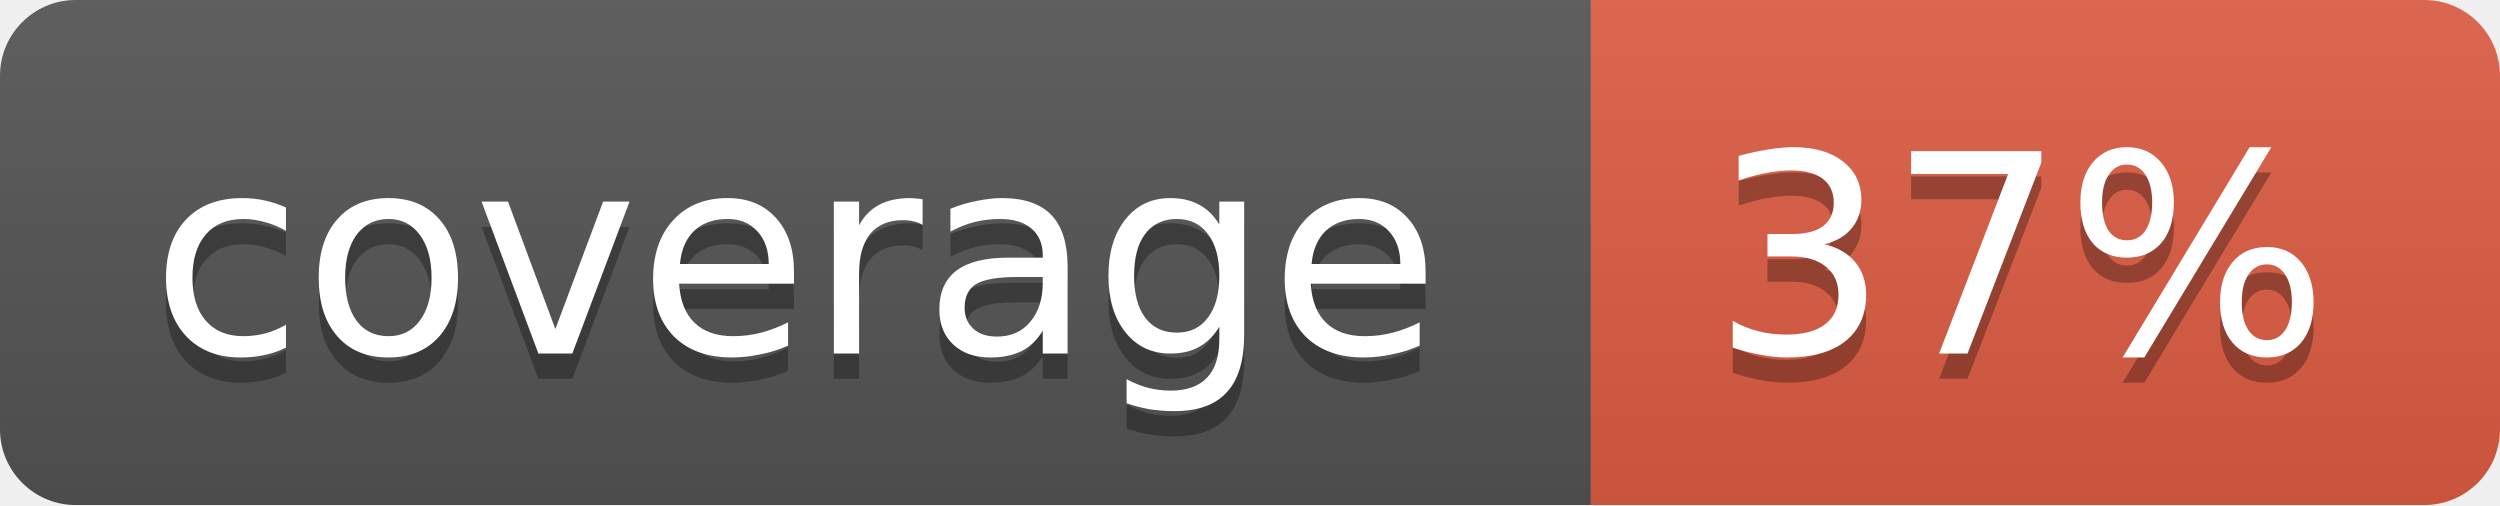
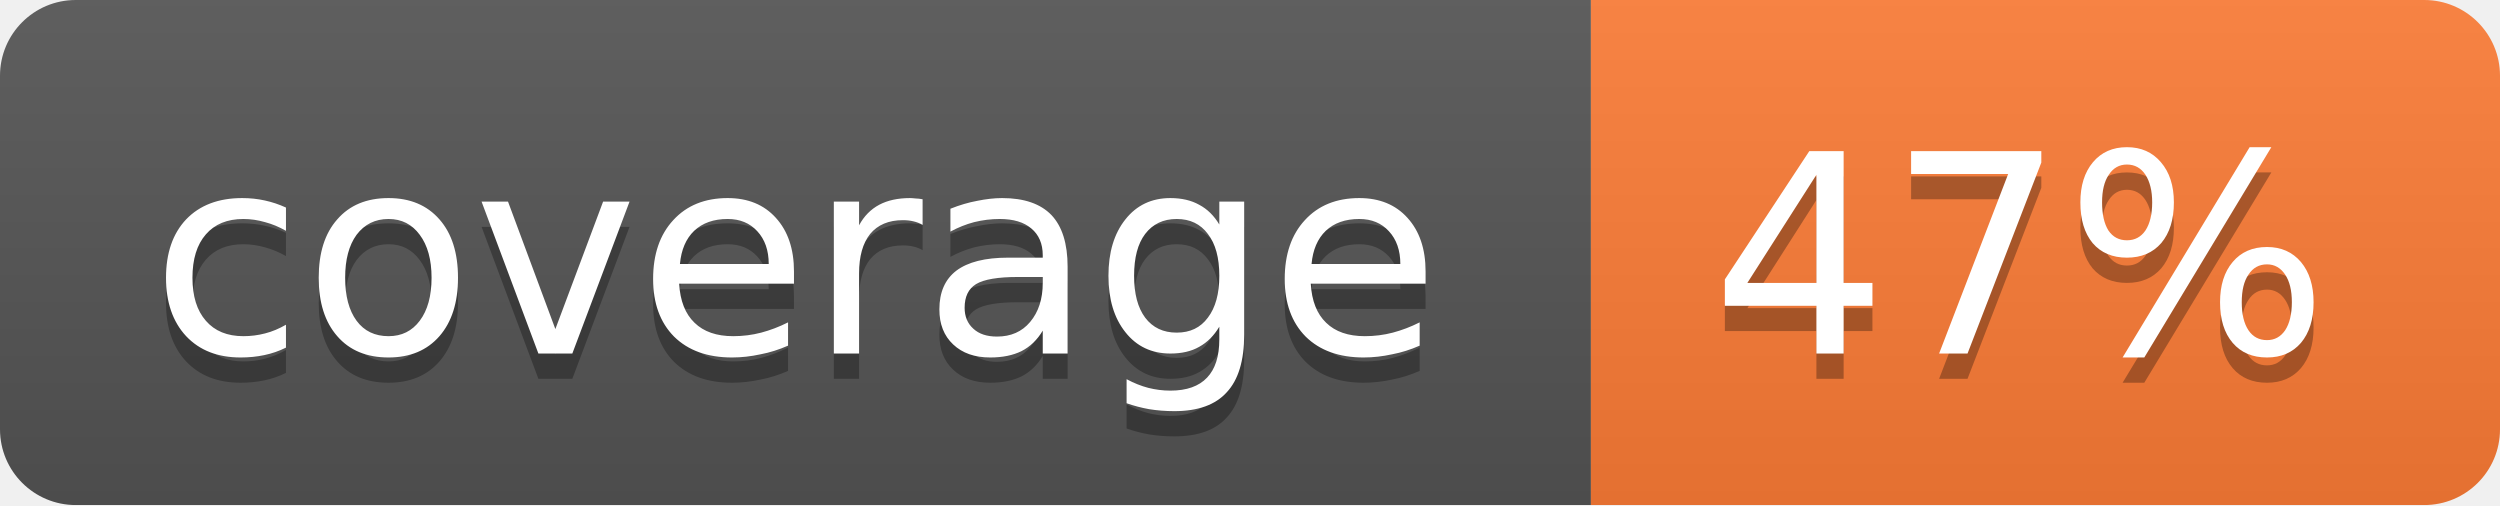
<svg xmlns="http://www.w3.org/2000/svg" width="99" height="20">
  <linearGradient id="b" x2="0" y2="100%">
    <stop offset="0" stop-color="#bbb" stop-opacity=".1" />
    <stop offset="1" stop-opacity=".1" />
  </linearGradient>
  <mask id="a">
    <rect width="99" height="20" rx="3" fill="#fff" />
  </mask>
  <g mask="url(#a)">
    <path fill="#555" d="M0 0h63v20H0z" />
-     <path fill="#e05d44" d="M63 0h36v20H63z" />
+     <path fill="#fe7d37" d="M63 0h36v20H63z" />
    <path fill="url(#b)" d="M0 0h99v20H0z" />
  </g>
  <g fill="#fff" text-anchor="middle" font-family="DejaVu Sans,Verdana,Geneva,sans-serif" font-size="11">
    <text x="31.5" y="15" fill="#010101" fill-opacity=".3">coverage</text>
    <text x="31.5" y="14">coverage</text>
-     <text x="80" y="15" fill="#010101" fill-opacity=".3">37%</text>
-     <text x="80" y="14">37%</text>
+     <text x="80" y="15" fill="#010101" fill-opacity=".3">47%</text>
+     <text x="80" y="14">47%</text>
  </g>
</svg>
